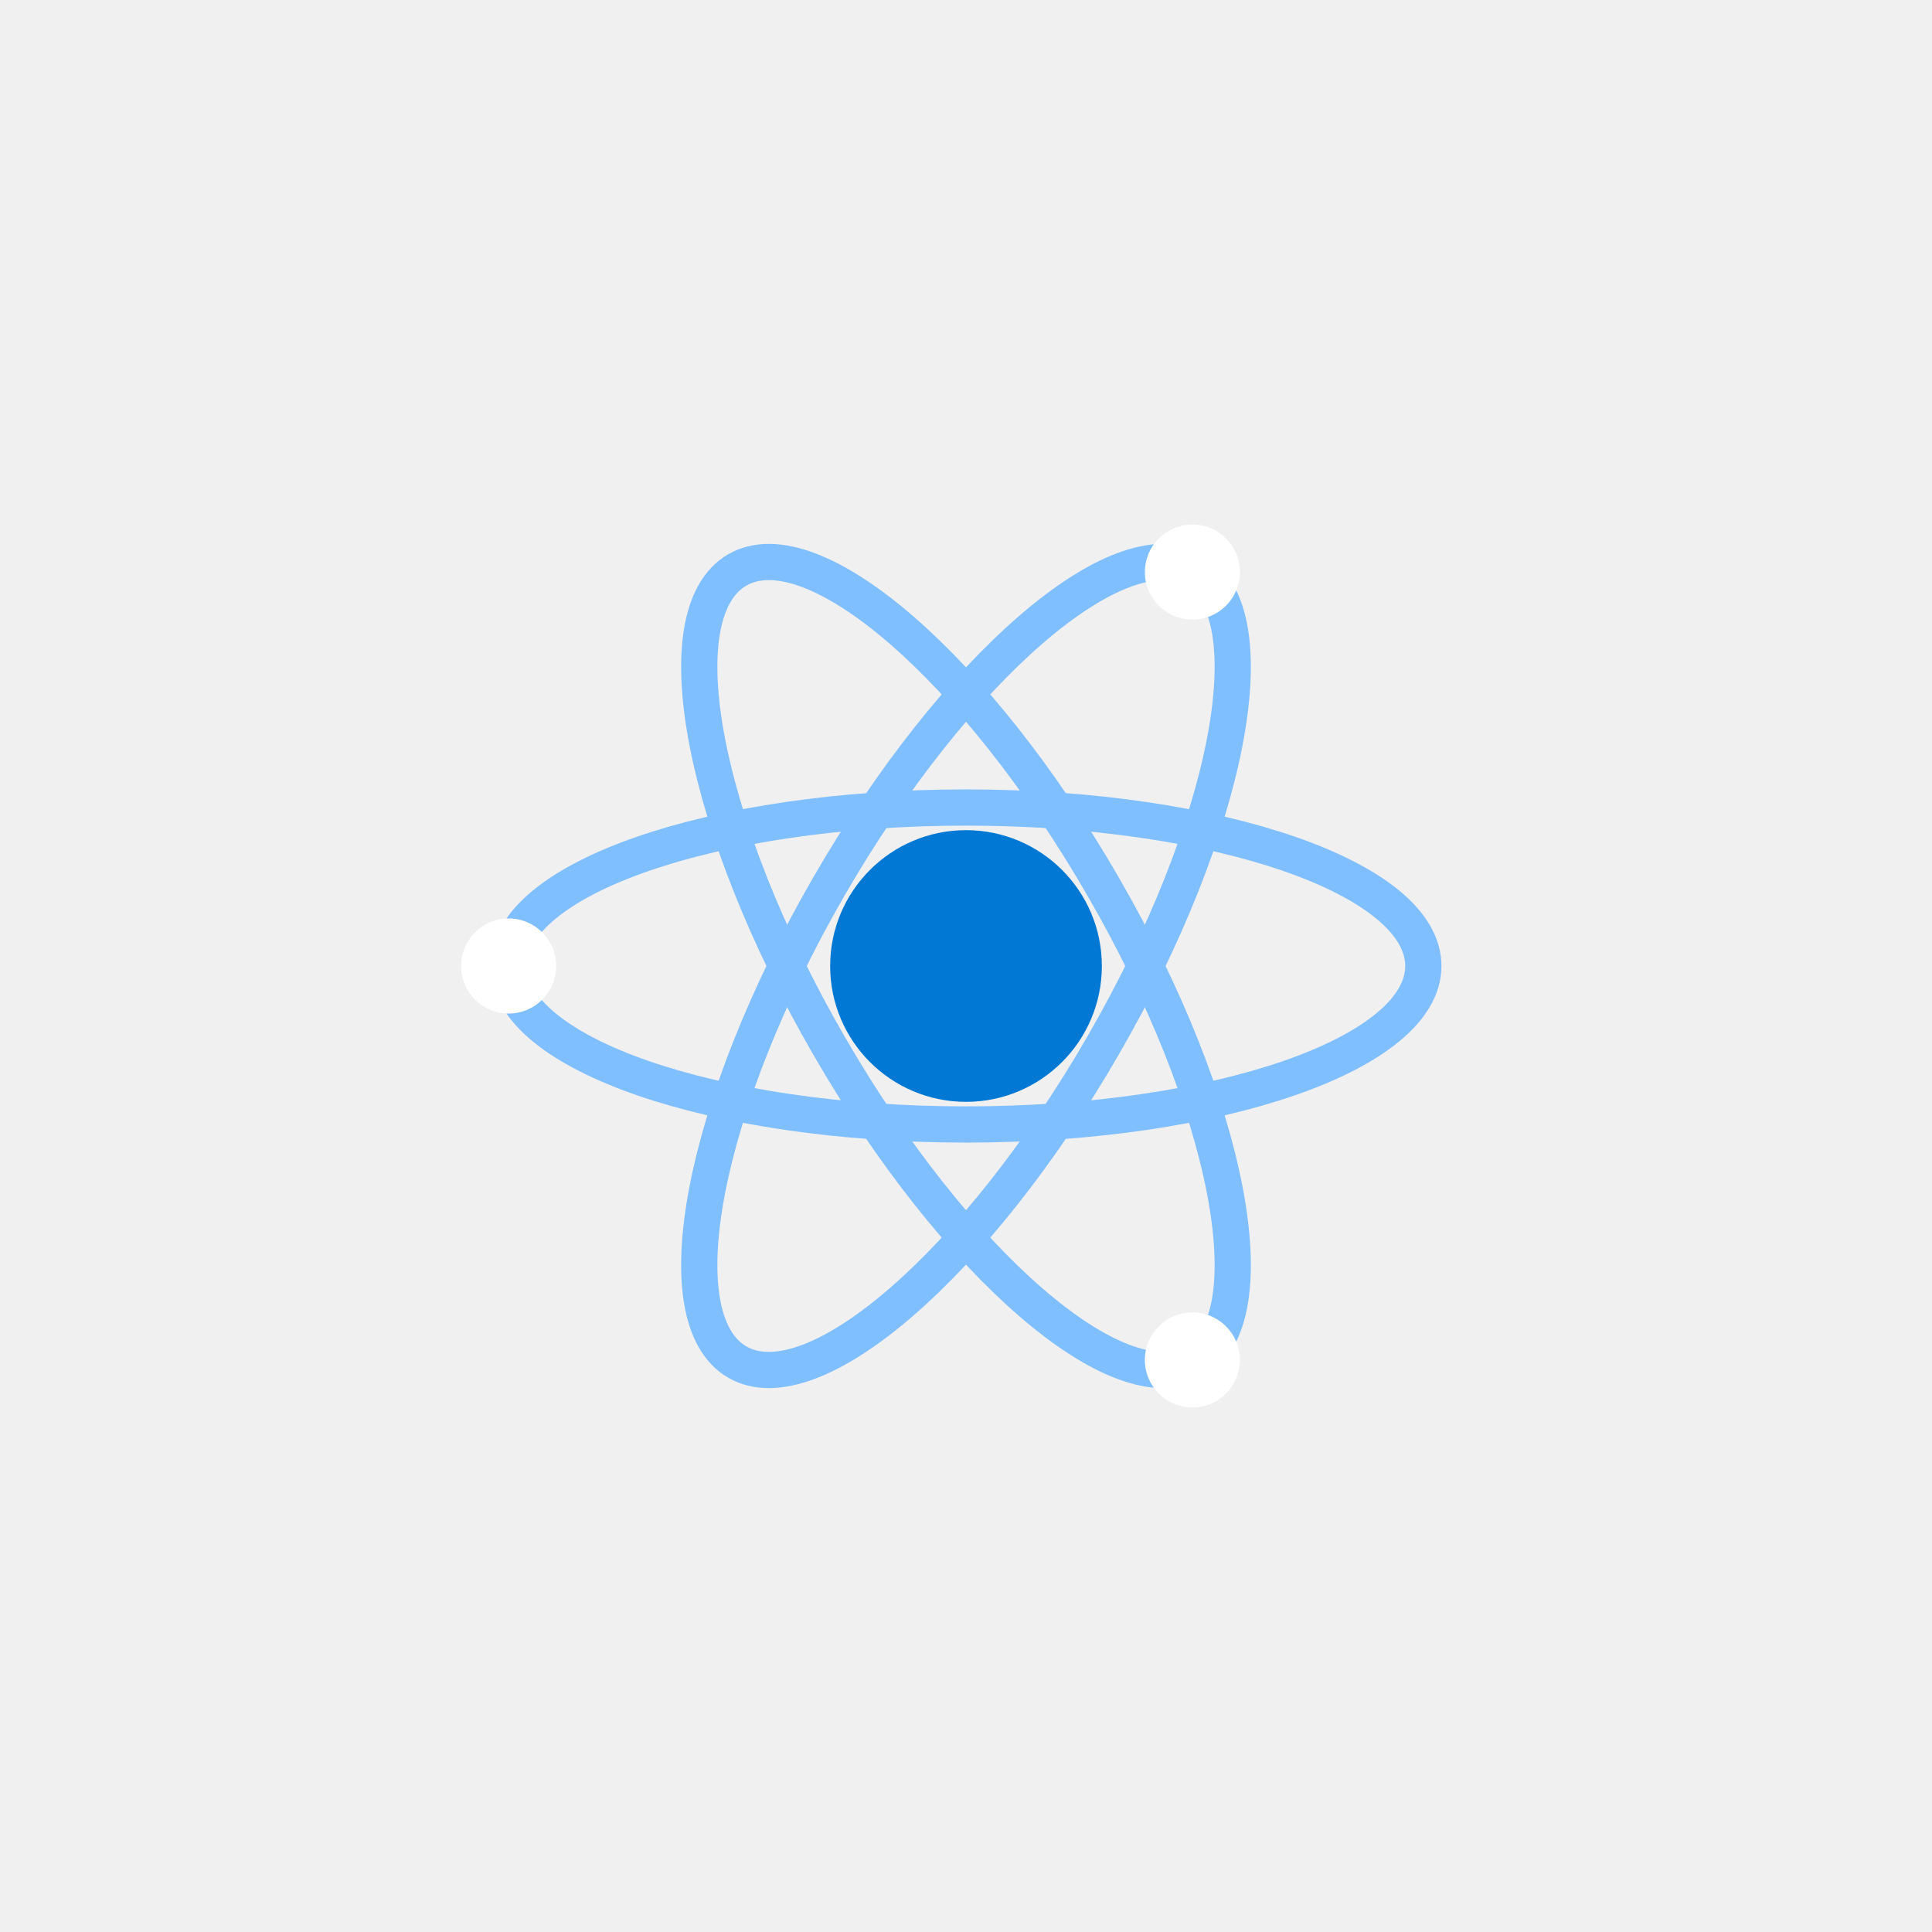
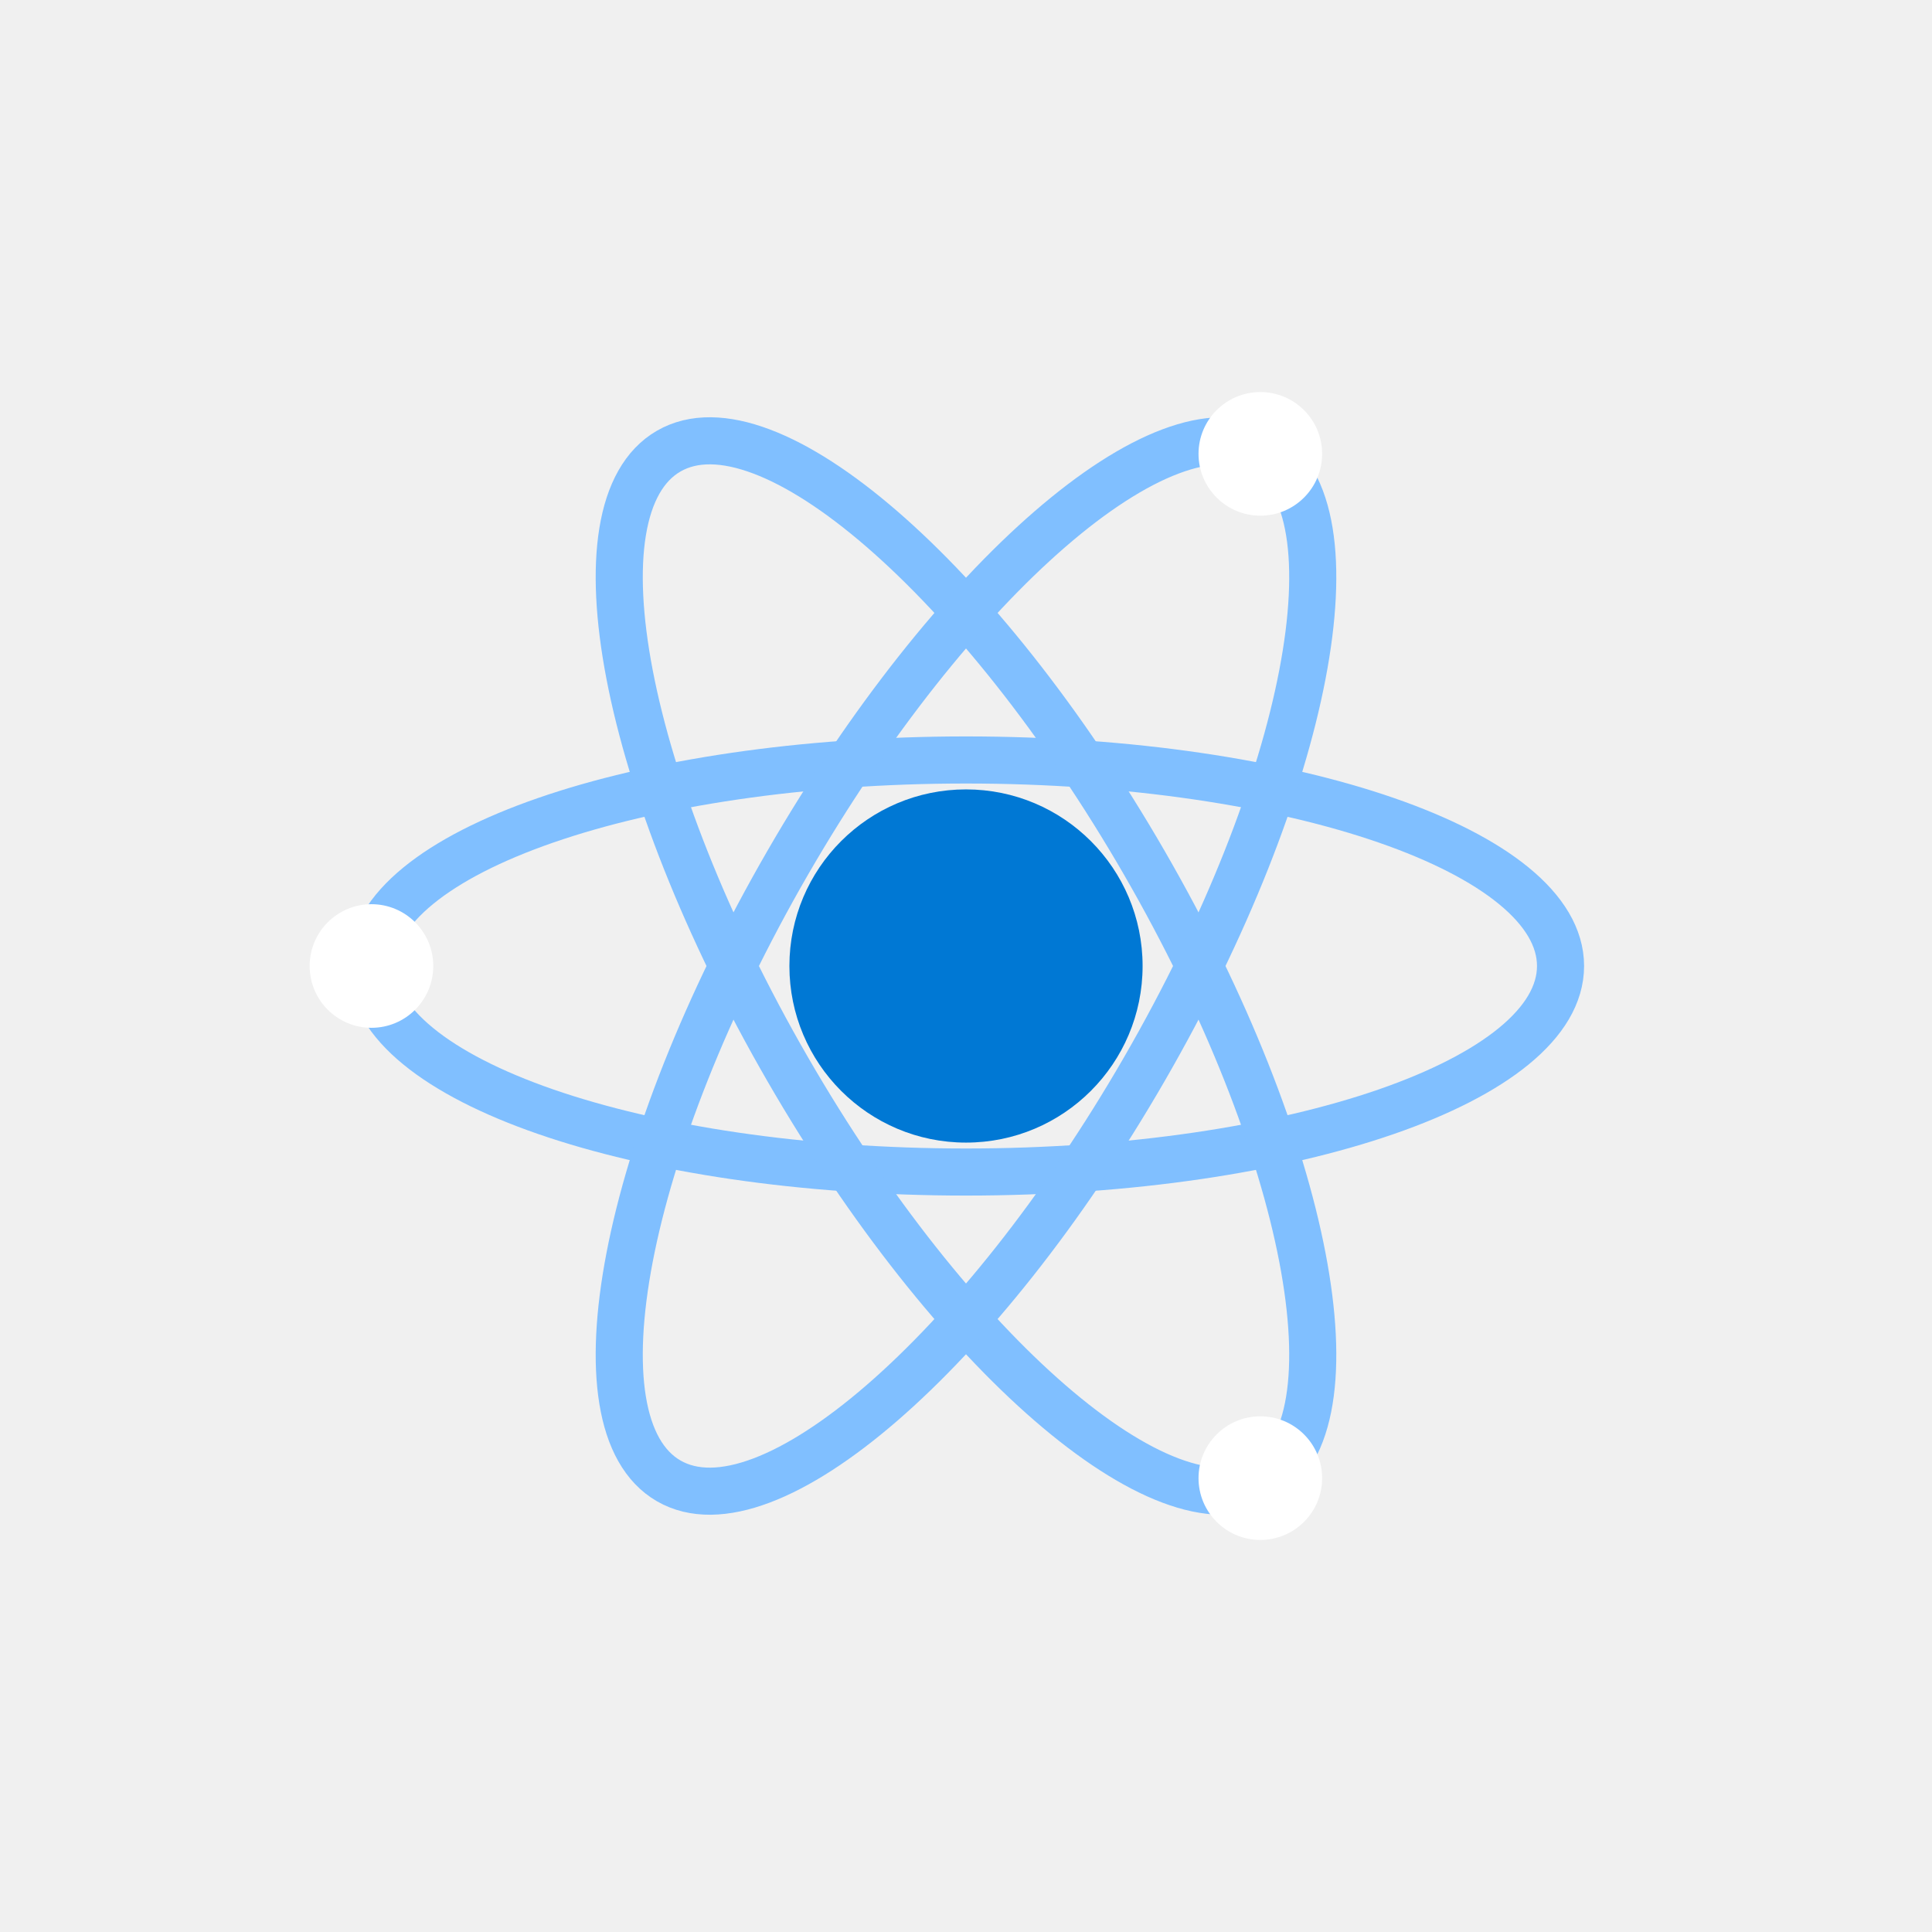
<svg xmlns="http://www.w3.org/2000/svg" width="512" height="512" viewBox="0 0 256 256">
-   <g transform="translate(128 128) scale(0.60) translate(-128 -128)">
+   <g transform="translate(128 128) scale(0.78) translate(-128 -128)">
    <ellipse cx="128" cy="128" rx="101" ry="35" fill="none" stroke="#80BFFF" stroke-width="8" stroke-linecap="round" />
    <ellipse cx="128" cy="128" rx="101" ry="35" fill="none" stroke="#80BFFF" stroke-width="8" stroke-linecap="round" transform="rotate(60 128 128)" />
    <ellipse cx="128" cy="128" rx="101" ry="35" fill="none" stroke="#80BFFF" stroke-width="8" stroke-linecap="round" transform="rotate(-60 128 128)" />
    <circle cx="128" cy="128" r="30" fill="#0078D4" />
    <circle cx="27" cy="128" r="10.5" fill="#FFFFFF" />
    <circle cx="178" cy="41" r="10.5" fill="#FFFFFF" />
    <circle cx="178" cy="215" r="10.5" fill="#FFFFFF" />
  </g>
</svg>
